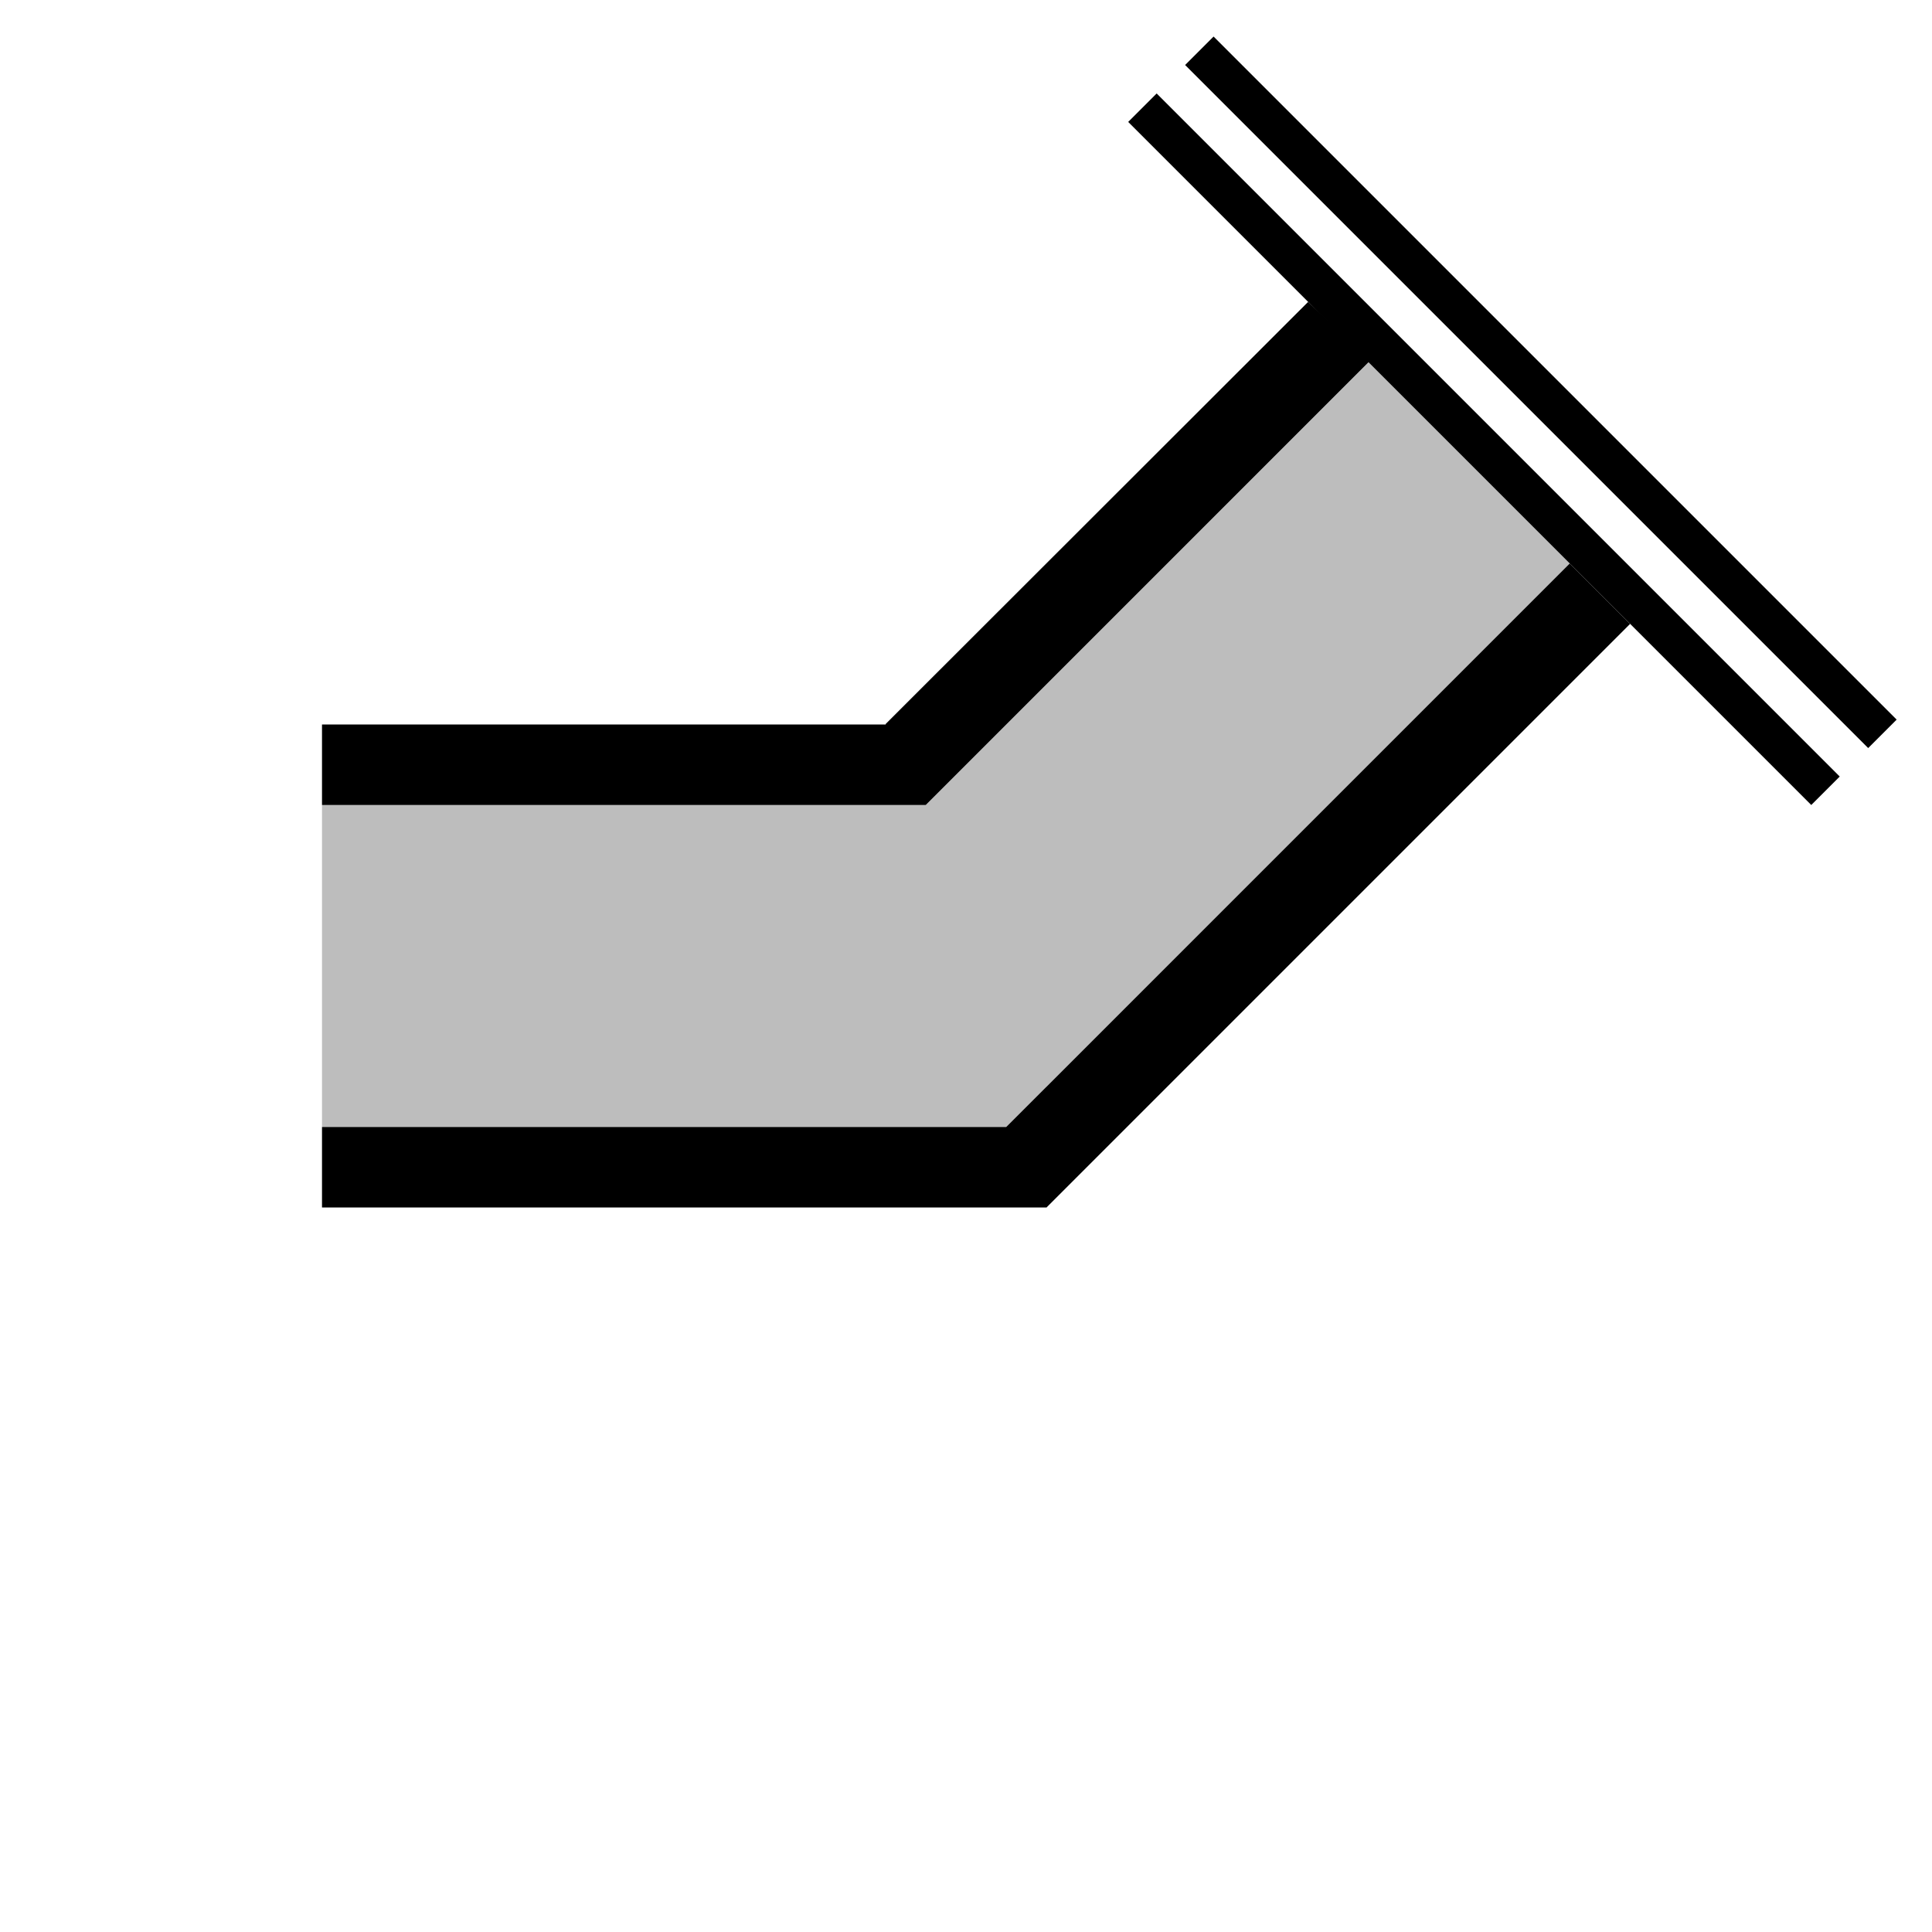
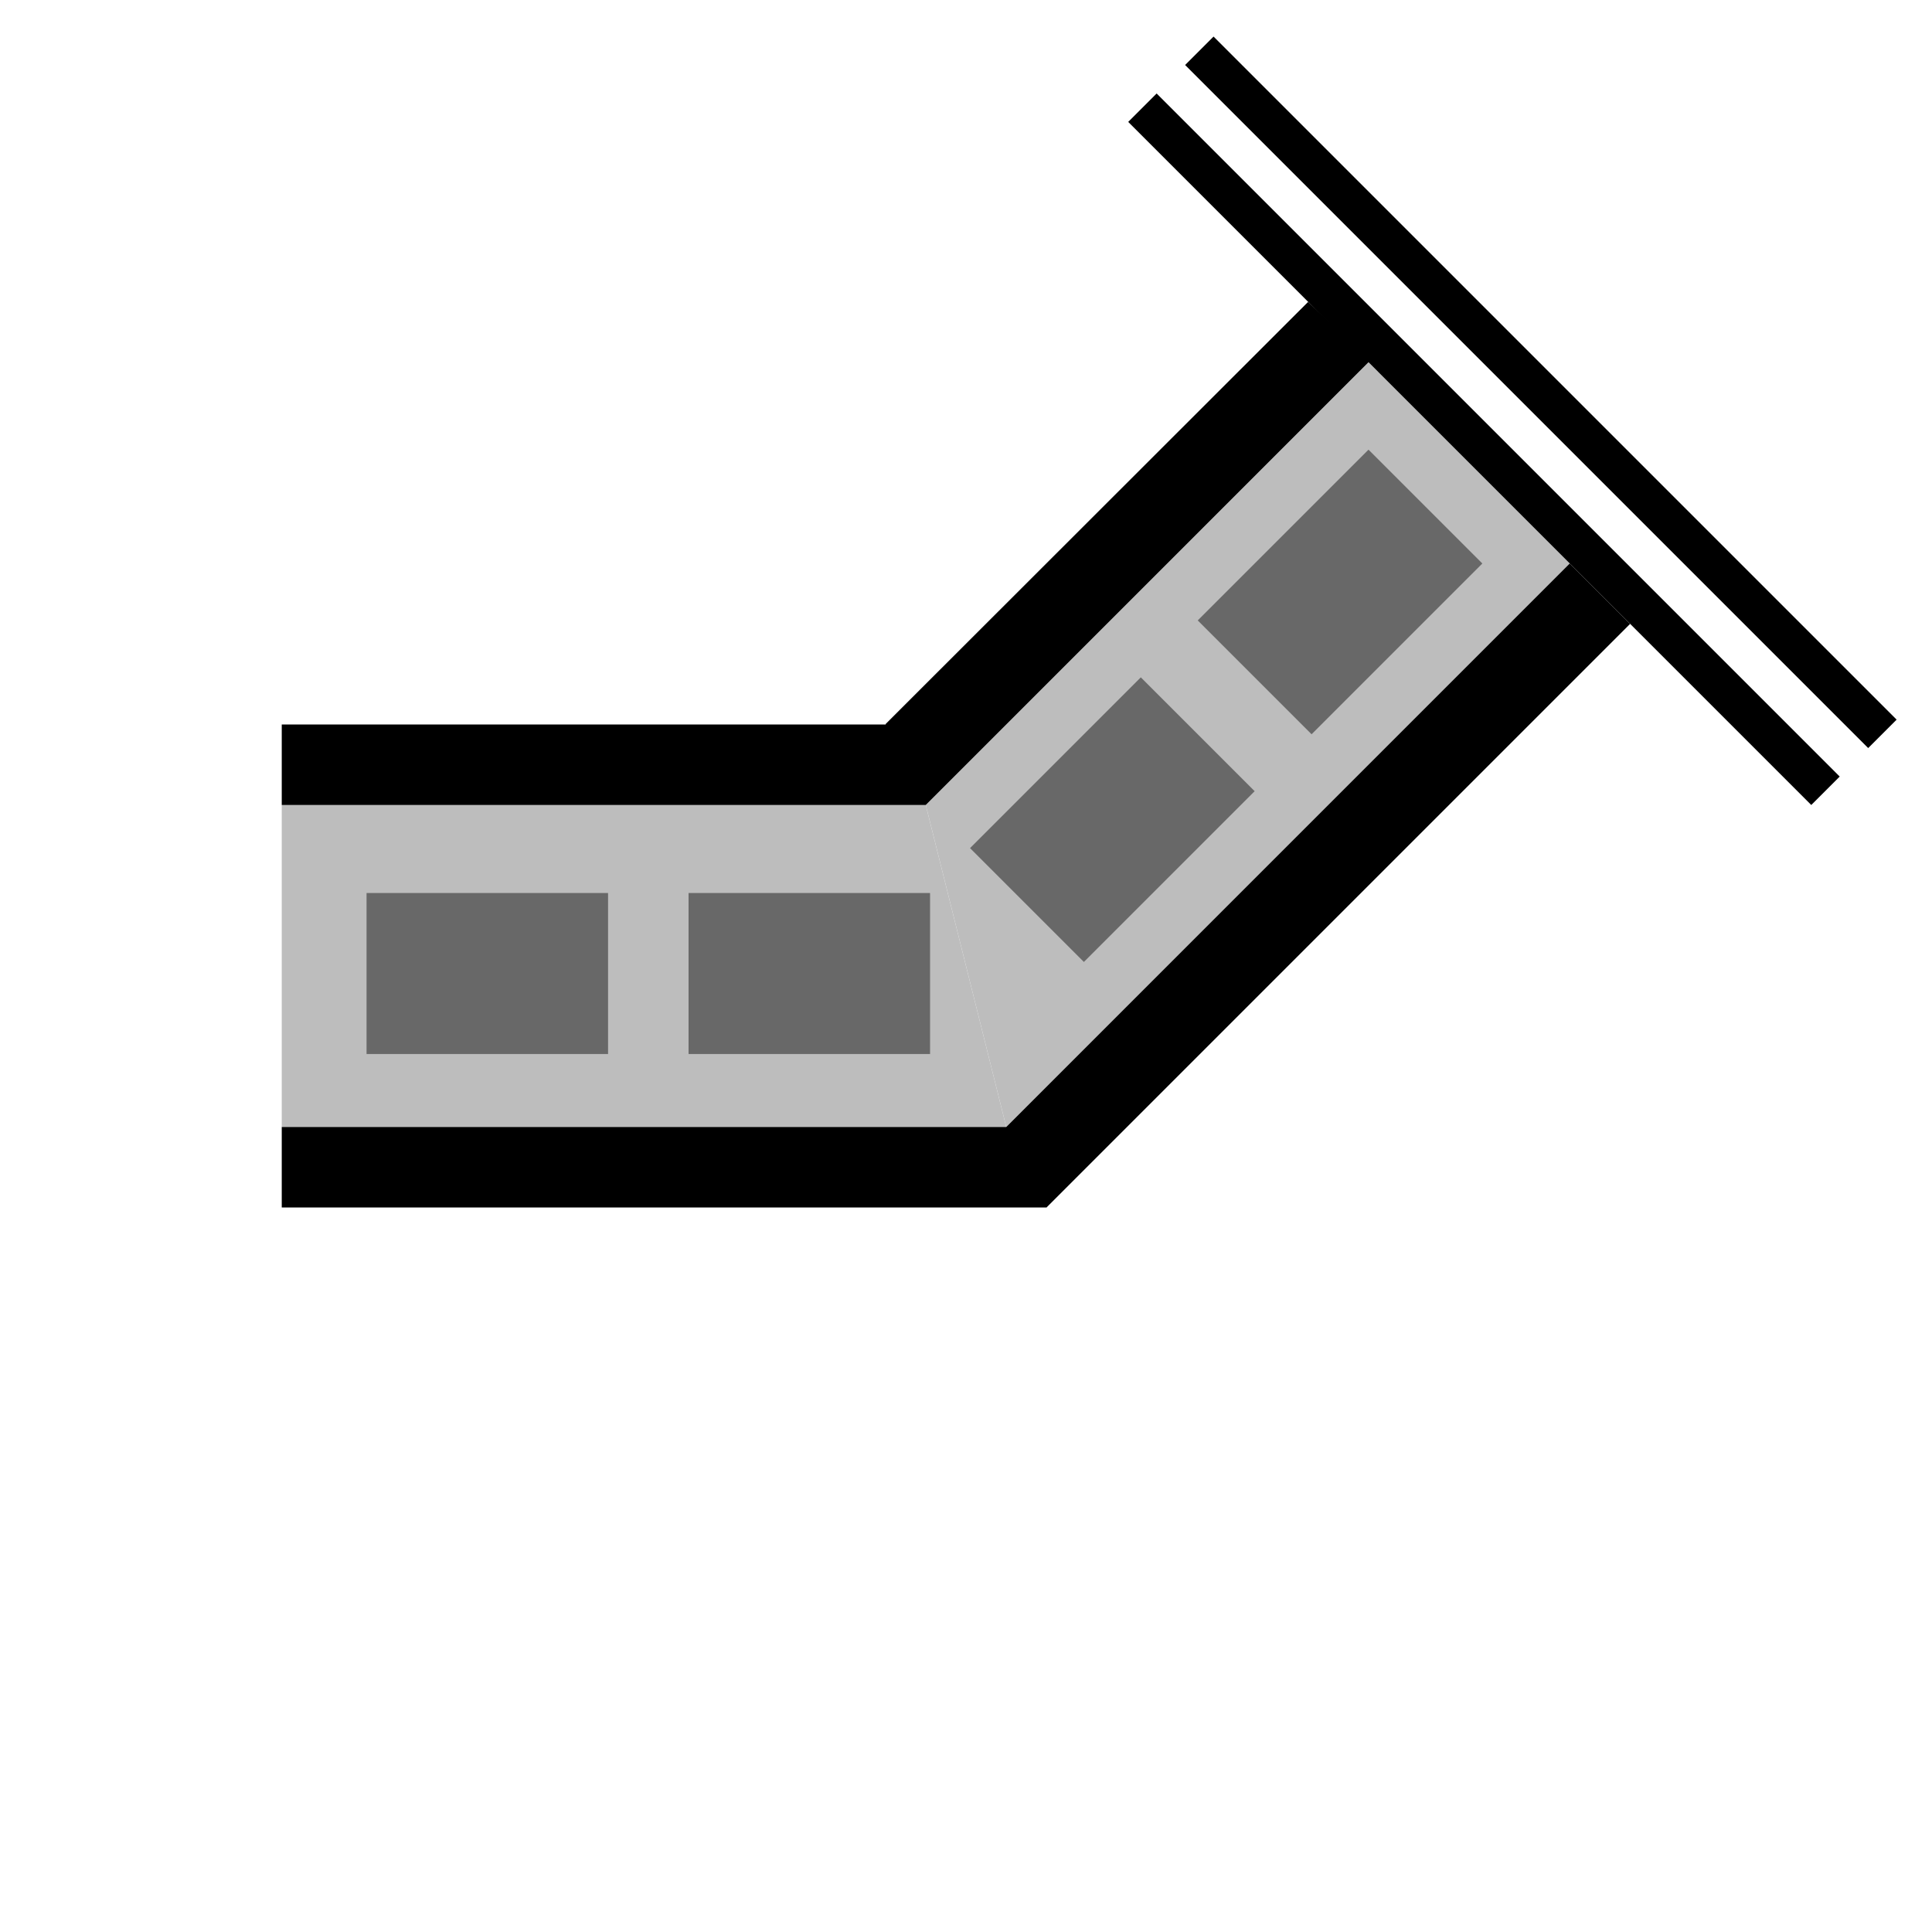
<svg xmlns="http://www.w3.org/2000/svg" width="48px" height="48px" viewBox="0 0 48 48" version="1.1">
-   <g id="Track-Parts" stroke="none" stroke-width="1" fill="none" fill-rule="evenodd">
+   <g id="TrackParts-(new)" stroke="none" stroke-width="1" fill="none" fill-rule="evenodd">
    <g id="Track_Corner_Left_Continuation_Lines">
-       <polygon id="Track" fill="#BDBDBD" transform="translate(17, 23.9999) rotate(-180) translate(-17, -23.9999)" points="8 20 26 20 26 28 8 28" />
-       <polygon id="Track" fill="#BDBDBD" transform="translate(31.0057, 18.5005) rotate(-180) translate(-31.0057, -18.5005)" points="23 22.99 37.011 9.001 39.011 17.001 28.01 28" />
-       <polygon id="Border" fill="#000000" transform="translate(15.5, 19) rotate(-180) translate(-15.5, -19)" points="8 18 23 18 23 20 8 20" />
-       <polygon id="Border" fill="#000000" transform="translate(17, 28.9999) rotate(-180) translate(-17, -28.9999)" points="8 28 26 28 26 30 8 30" />
+       <polygon id="Track" fill="#BDBDBD" transform="translate(16, 23.9999) rotate(180) translate(-16, -23.9999)" points="9 20 25 20 25 28 9 28 7 20" />
+       <polygon id="Track" fill="#BDBDBD" transform="translate(31.0057, 18.5005) rotate(180) translate(-31.0057, -18.5005)" points="23 22.99 37.011 9.001 39.011 17.001 28.01 28" />
+       <polygon id="Border" fill="#000000" transform="translate(15, 19) rotate(180) translate(-15, -19)" points="7 18 23 18 23 20 7 20" />
+       <polygon id="Border" fill="#000000" transform="translate(16.5, 28.9999) rotate(180) translate(-16.5, -28.9999)" points="7 28 26 28 26 30 7 30" />
      <polygon id="Border" fill="#000000" transform="translate(32.75, 22) scale(-1, 1) rotate(90) translate(-32.75, -22)" points="24.75 28.25 38.75 14.25 40.75 15.25 26.25 29.75" />
-       <polygon id="Border" fill="#000000" transform="translate(32.5002, 9.9999) rotate(-180) translate(-32.5002, -9.9999)" points="22 20 42 -8.9645386e-05 43 2.009 32.5 12.5 30.965 11.035" />
-       <g id="Group" transform="translate(37.5755, 10.4541) scale(1, -1) rotate(45) translate(-37.5755, -10.4541)translate(36.0757, -1.5459)" fill="#000000">
-         <polygon id="Border" transform="translate(0.5, 12) scale(1, -1) translate(-0.5, -12)" points="0 0 1 0 1 24 0 24" />
-         <polygon id="Border" transform="translate(2.4998, 12) scale(1, -1) translate(-2.4998, -12)" points="2 0 3 0 3 24 2 24" />
-       </g>
+       <polygon id="Border" fill="#000000" transform="translate(32.5002, 9.9999) rotate(180) translate(-32.5002, -9.9999)" points="22 20 42 -8.9645386e-05 43 2.009 32.5 12.5 30.965 11.035" />
+       <polygon id="Border" fill="#000000" transform="translate(36.8685, 11.1612) rotate(-45) translate(-36.8685, -11.1612)" points="36.369 -0.839 37.368 -0.839 37.368 23.161 36.369 23.161" />
+       <polygon id="Border" fill="#000000" transform="translate(38.2825, 9.7471) rotate(-45) translate(-38.2825, -9.7471)" points="37.783 -2.253 38.782 -2.253 38.782 21.747 37.783 21.747" />
+       <line x1="11.107" y1="24.187" x2="24.107" y2="24.187" id="Branchline" stroke="#686868" stroke-width="4" stroke-linecap="square" stroke-dasharray="2,6" />
+       <line x1="34" y1="14" x2="24" y2="24" id="Branchline" stroke="#686868" stroke-width="4" stroke-linecap="square" stroke-dasharray="2,6" />
    </g>
  </g>
</svg>
